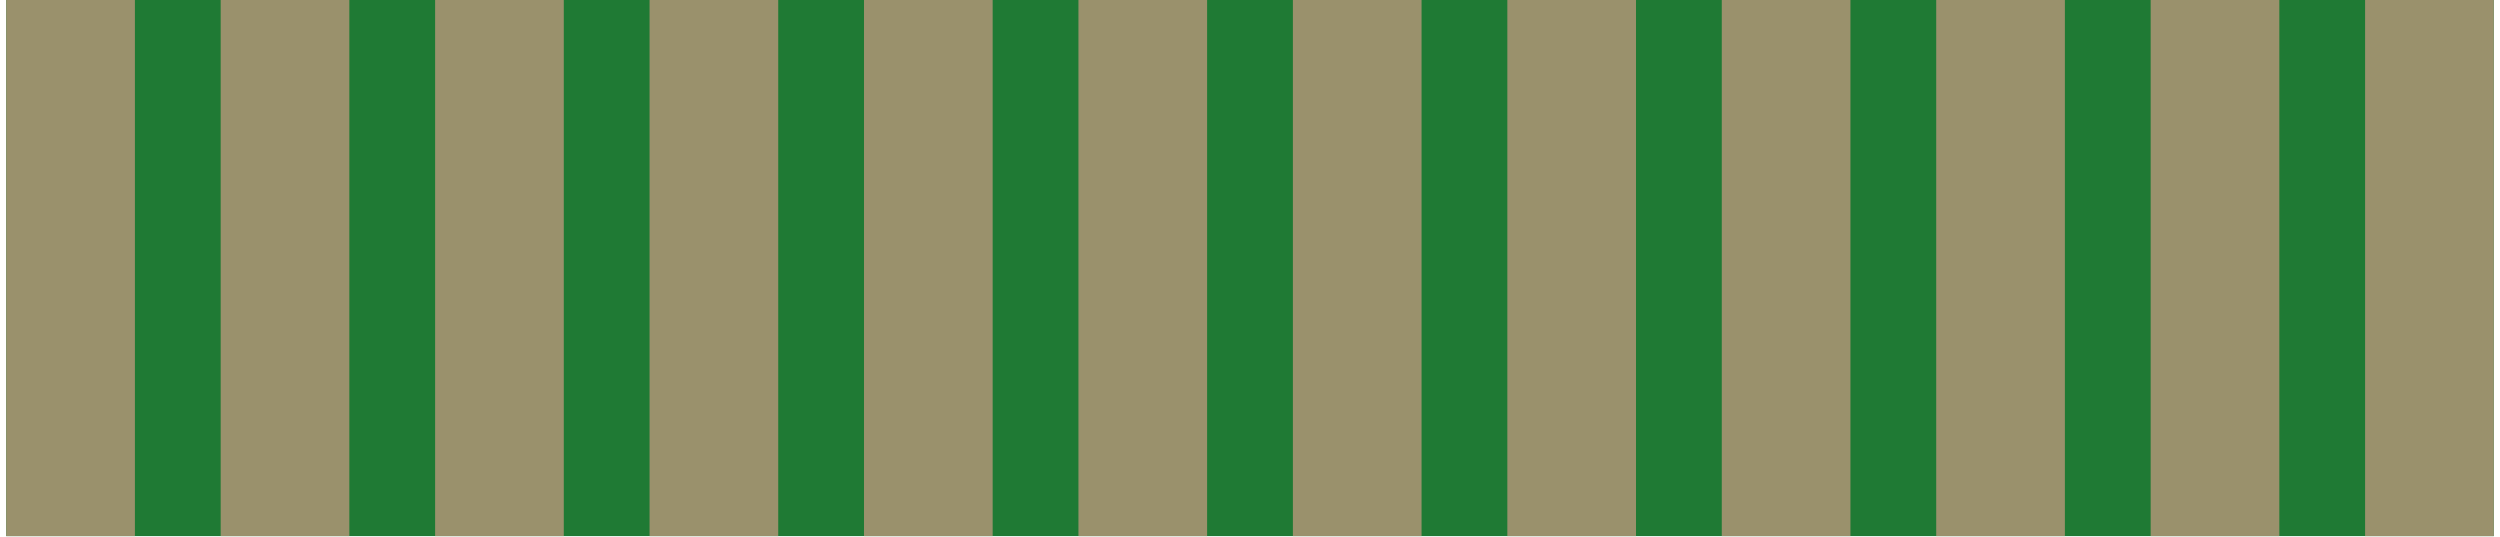
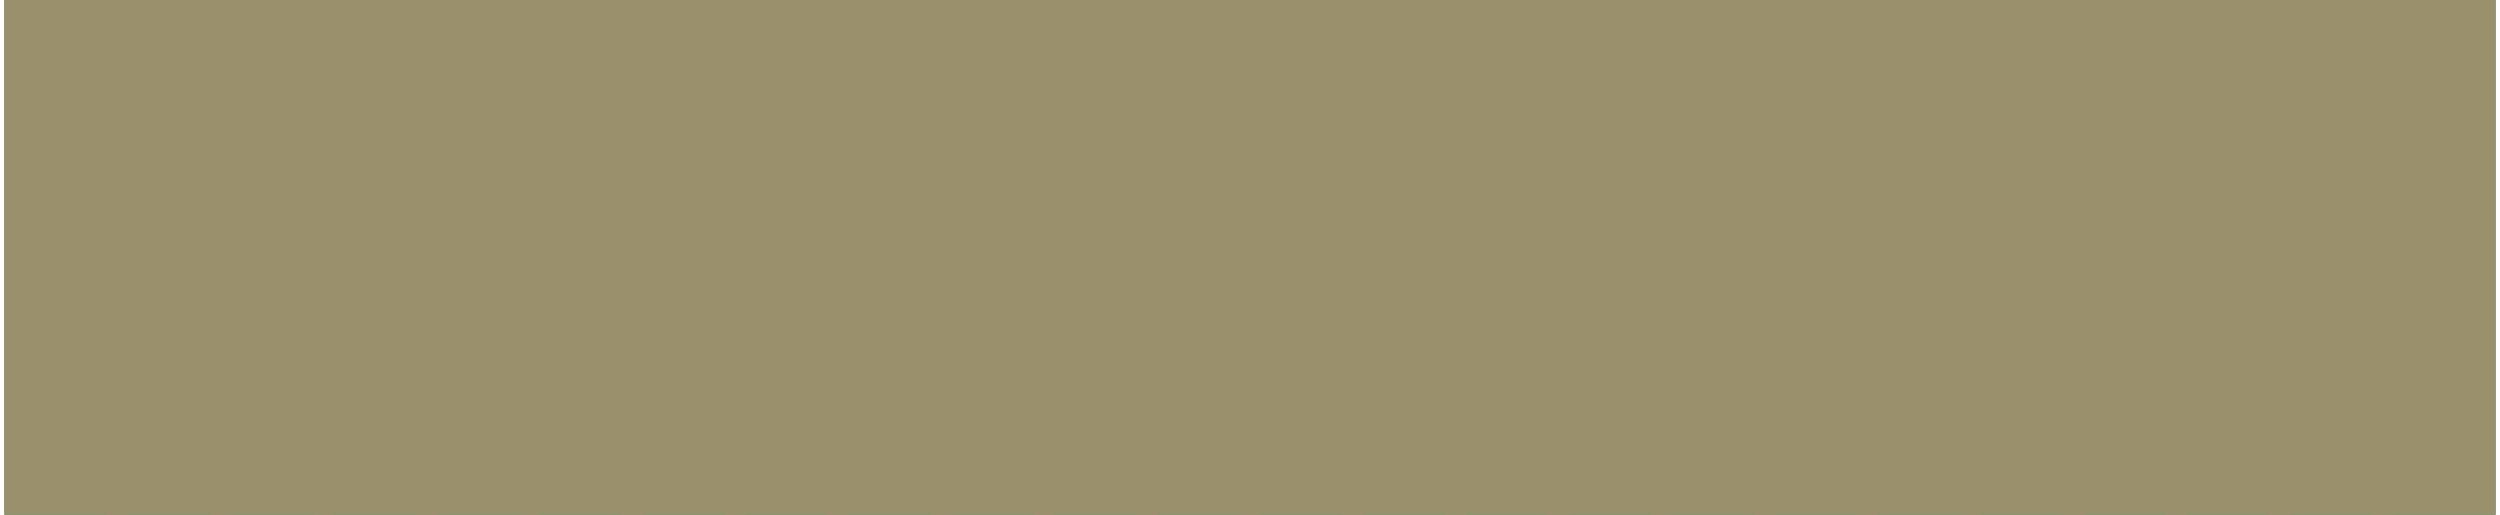
- <svg xmlns="http://www.w3.org/2000/svg" version="1.2" baseProfile="tiny" x="0in" y="0in" width="0.457in" height="0.098in" viewBox="0 0 11.6 2.5">
+ <svg xmlns="http://www.w3.org/2000/svg" version="1.2" baseProfile="tiny" x="0in" y="0in" width="0.476in" height="0.098in" viewBox="0 0 12.1 2.5">
  <g id="breadboard">
-     <path fill="#1F7A34" stroke="none" stroke-width="0" d="M0,0l11.6,0 0,2.5 -11.6,0 0,-2.5z " />
+     <path fill="#1F7A34" stroke="none" stroke-width="0" d="M0,0l12.1,0 0,2.5 -12.1,0 0,-2.5z " />
    <rect id="connector0pad" connectorname="P$1" x="0" y="0" width="0.6" height="2.5" stroke="none" stroke-width="0" fill="#9A916C" stroke-linecap="round" />
-     <rect id="connector1pad" connectorname="P$3" x="1" y="0" width="0.6" height="2.5" stroke="none" stroke-width="0" fill="#9A916C" stroke-linecap="round" />
-     <rect id="connector2pad" connectorname="P$5" x="2" y="0" width="0.6" height="2.5" stroke="none" stroke-width="0" fill="#9A916C" stroke-linecap="round" />
-     <rect id="connector3pad" connectorname="P$7" x="3" y="0" width="0.6" height="2.5" stroke="none" stroke-width="0" fill="#9A916C" stroke-linecap="round" />
-     <rect id="connector4pad" connectorname="P$9" x="4" y="0" width="0.6" height="2.5" stroke="none" stroke-width="0" fill="#9A916C" stroke-linecap="round" />
-     <rect id="connector5pad" connectorname="P$11" x="5" y="0" width="0.6" height="2.5" stroke="none" stroke-width="0" fill="#9A916C" stroke-linecap="round" />
-     <rect id="connector6pad" connectorname="P$13" x="6" y="0" width="0.6" height="2.5" stroke="none" stroke-width="0" fill="#9A916C" stroke-linecap="round" />
-     <rect id="connector7pad" connectorname="P$15" x="7" y="0" width="0.6" height="2.5" stroke="none" stroke-width="0" fill="#9A916C" stroke-linecap="round" />
-     <rect id="connector8pad" connectorname="P$17" x="8" y="0" width="0.6" height="2.5" stroke="none" stroke-width="0" fill="#9A916C" stroke-linecap="round" />
-     <rect id="connector9pad" connectorname="P$19" x="9" y="0" width="0.6" height="2.5" stroke="none" stroke-width="0" fill="#9A916C" stroke-linecap="round" />
-     <rect id="connector10pad" connectorname="P$21" x="10" y="0" width="0.6" height="2.5" stroke="none" stroke-width="0" fill="#9A916C" stroke-linecap="round" />
-     <rect id="connector11pad" connectorname="P$23" x="11" y="0" width="0.6" height="2.5" stroke="none" stroke-width="0" fill="#9A916C" stroke-linecap="round" />
+     <rect id="connector1pad" connectorname="P$2" x="0.5" y="0" width="0.6" height="2.5" stroke="none" stroke-width="0" fill="#9A916C" stroke-linecap="round" />
+     <rect id="connector2pad" connectorname="P$3" x="1" y="0" width="0.6" height="2.5" stroke="none" stroke-width="0" fill="#9A916C" stroke-linecap="round" />
+     <rect id="connector3pad" connectorname="P$4" x="1.5" y="0" width="0.6" height="2.5" stroke="none" stroke-width="0" fill="#9A916C" stroke-linecap="round" />
+     <rect id="connector4pad" connectorname="P$5" x="2" y="0" width="0.6" height="2.5" stroke="none" stroke-width="0" fill="#9A916C" stroke-linecap="round" />
+     <rect id="connector5pad" connectorname="P$6" x="2.5" y="0" width="0.6" height="2.5" stroke="none" stroke-width="0" fill="#9A916C" stroke-linecap="round" />
+     <rect id="connector6pad" connectorname="P$7" x="3" y="0" width="0.6" height="2.5" stroke="none" stroke-width="0" fill="#9A916C" stroke-linecap="round" />
+     <rect id="connector7pad" connectorname="P$8" x="3.5" y="0" width="0.6" height="2.5" stroke="none" stroke-width="0" fill="#9A916C" stroke-linecap="round" />
+     <rect id="connector8pad" connectorname="P$9" x="4" y="0" width="0.6" height="2.5" stroke="none" stroke-width="0" fill="#9A916C" stroke-linecap="round" />
+     <rect id="connector9pad" connectorname="P$10" x="4.5" y="0" width="0.6" height="2.5" stroke="none" stroke-width="0" fill="#9A916C" stroke-linecap="round" />
+     <rect id="connector10pad" connectorname="P$11" x="5" y="0" width="0.6" height="2.5" stroke="none" stroke-width="0" fill="#9A916C" stroke-linecap="round" />
+     <rect id="connector11pad" connectorname="P$12" x="5.5" y="0" width="0.6" height="2.5" stroke="none" stroke-width="0" fill="#9A916C" stroke-linecap="round" />
+     <rect id="connector12pad" connectorname="P$13" x="6" y="0" width="0.6" height="2.5" stroke="none" stroke-width="0" fill="#9A916C" stroke-linecap="round" />
+     <rect id="connector13pad" connectorname="P$14" x="6.5" y="0" width="0.6" height="2.5" stroke="none" stroke-width="0" fill="#9A916C" stroke-linecap="round" />
+     <rect id="connector14pad" connectorname="P$15" x="7" y="0" width="0.6" height="2.5" stroke="none" stroke-width="0" fill="#9A916C" stroke-linecap="round" />
+     <rect id="connector15pad" connectorname="P$16" x="7.5" y="0" width="0.6" height="2.5" stroke="none" stroke-width="0" fill="#9A916C" stroke-linecap="round" />
+     <rect id="connector16pad" connectorname="P$17" x="8" y="0" width="0.6" height="2.5" stroke="none" stroke-width="0" fill="#9A916C" stroke-linecap="round" />
+     <rect id="connector17pad" connectorname="P$18" x="8.5" y="0" width="0.6" height="2.5" stroke="none" stroke-width="0" fill="#9A916C" stroke-linecap="round" />
+     <rect id="connector18pad" connectorname="P$19" x="9" y="0" width="0.6" height="2.5" stroke="none" stroke-width="0" fill="#9A916C" stroke-linecap="round" />
+     <rect id="connector19pad" connectorname="P$20" x="9.5" y="0" width="0.6" height="2.5" stroke="none" stroke-width="0" fill="#9A916C" stroke-linecap="round" />
+     <rect id="connector20pad" connectorname="P$21" x="10" y="0" width="0.6" height="2.5" stroke="none" stroke-width="0" fill="#9A916C" stroke-linecap="round" />
+     <rect id="connector21pad" connectorname="P$22" x="10.5" y="0" width="0.6" height="2.5" stroke="none" stroke-width="0" fill="#9A916C" stroke-linecap="round" />
+     <rect id="connector22pad" connectorname="P$23" x="11" y="0" width="0.6" height="2.5" stroke="none" stroke-width="0" fill="#9A916C" stroke-linecap="round" />
+     <rect id="connector23pad" connectorname="P$24" x="11.5" y="0" width="0.6" height="2.5" stroke="none" stroke-width="0" fill="#9A916C" stroke-linecap="round" />
  </g>
</svg>
